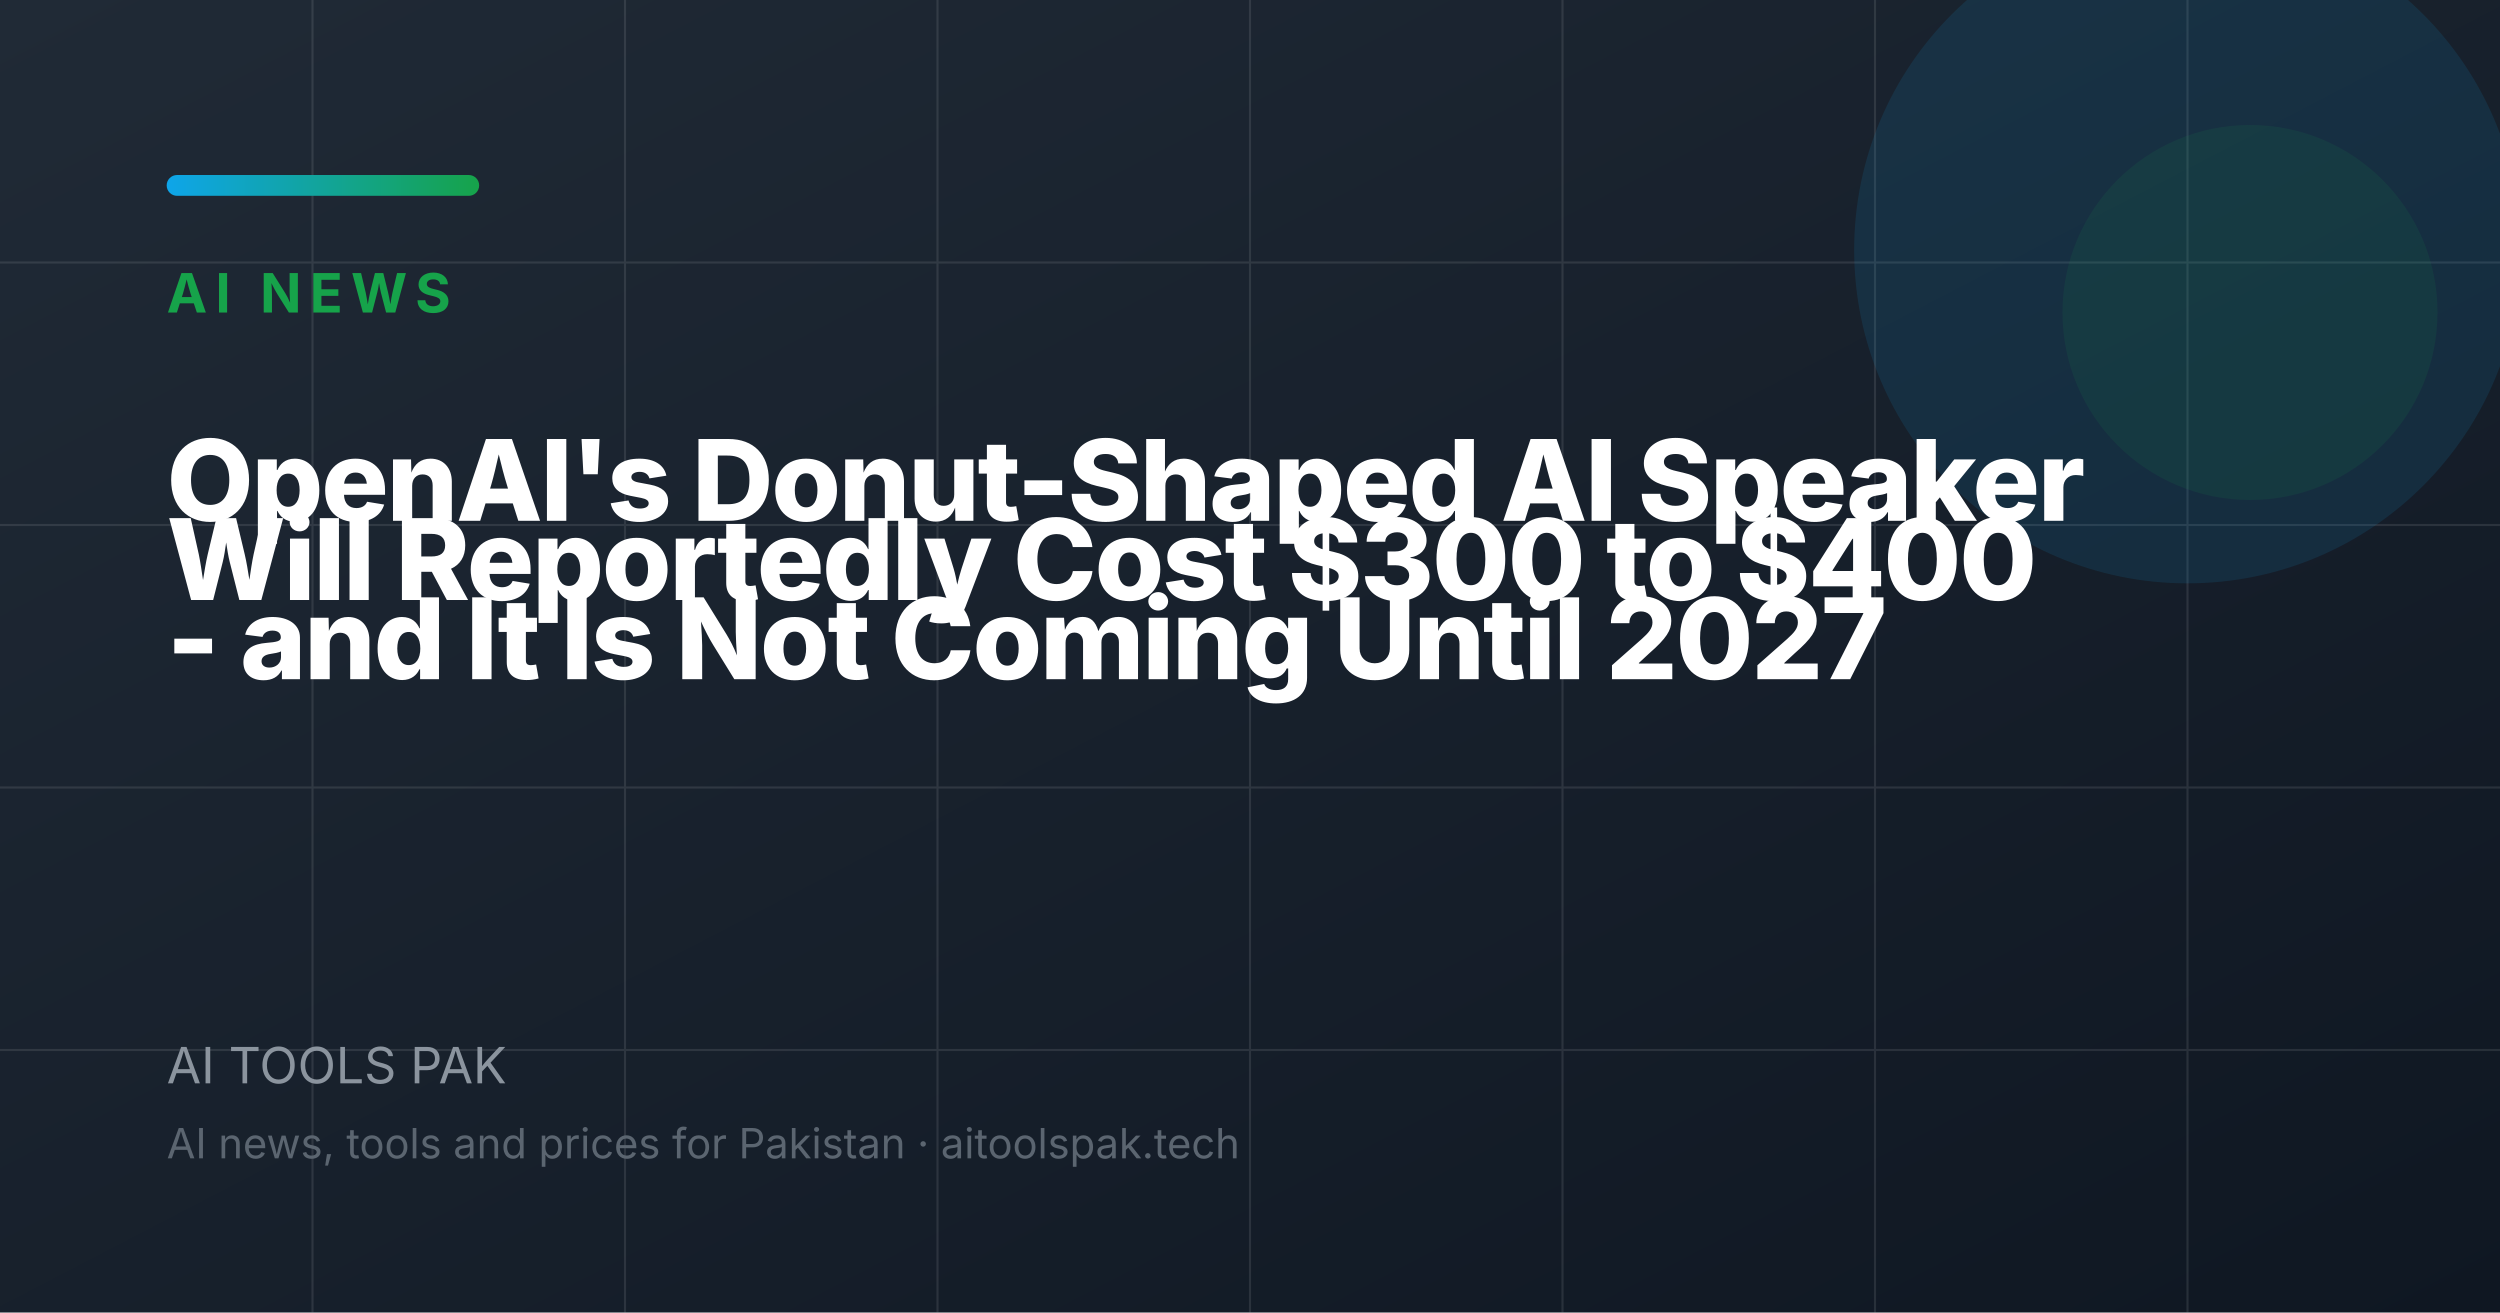
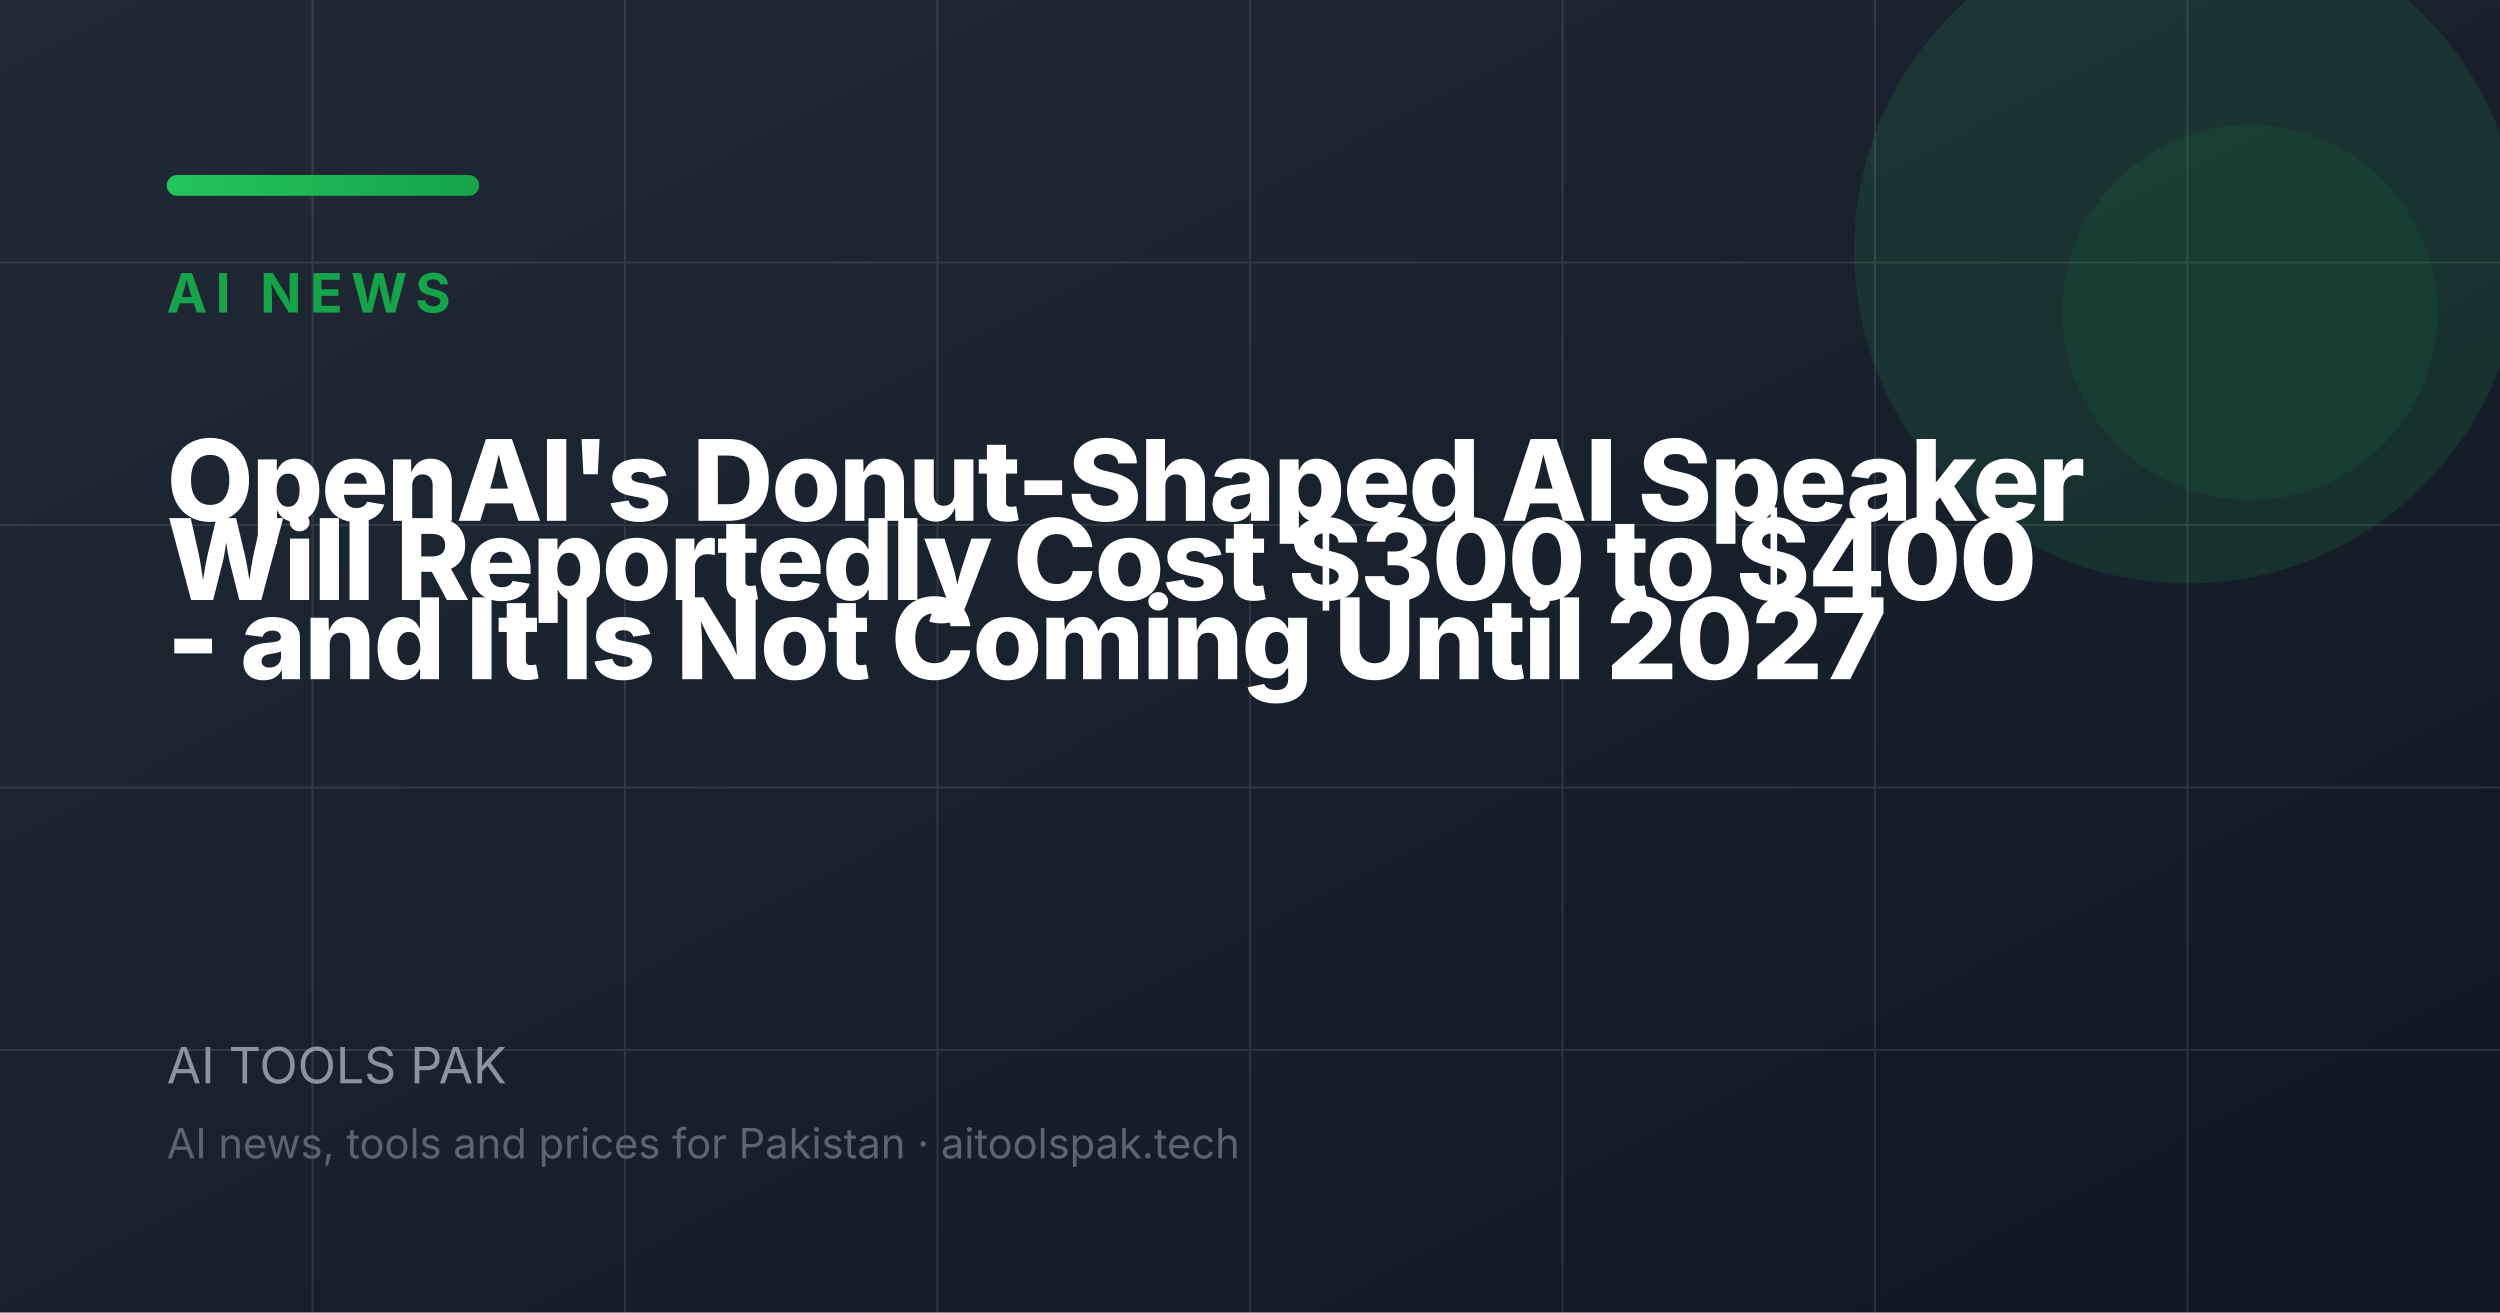
<svg xmlns="http://www.w3.org/2000/svg" width="1200" height="630" viewBox="0 0 1200 630" role="img" aria-labelledby="title desc">
  <defs>
    <linearGradient id="bg" x1="0" y1="0" x2="1" y2="1">
      <stop offset="0" stop-color="#202a36" />
      <stop offset="1" stop-color="#0f1722" />
    </linearGradient>
    <linearGradient id="bar" x1="0" y1="0" x2="1" y2="0">
-       <stop offset="0" stop-color="#0ea5e9" />
+       <stop offset="0" stop-color="#22c55e" />
      <stop offset="1" stop-color="#16a34a" />
    </linearGradient>
  </defs>
  <rect width="1200" height="630" fill="url(#bg)" />
  <g opacity="0.10">
    <path d="M0 126H1200M0 252H1200M0 378H1200M0 504H1200" stroke="#ffffff" stroke-width="1" />
    <path d="M150 0V630M300 0V630M450 0V630M600 0V630M750 0V630M900 0V630M1050 0V630" stroke="#ffffff" stroke-width="1" />
  </g>
-   <circle cx="1050" cy="120" r="160" fill="#0ea5e9" opacity="0.12" />
+   <circle cx="1050" cy="120" r="160" fill="#22c55e" opacity="0.12" />
  <circle cx="1080" cy="150" r="90" fill="#16a34a" opacity="0.10" />
  <rect x="80" y="84" width="150" height="10" rx="5" fill="url(#bar)" />
  <text x="80" y="150" fill="#16a34a" font-family="Inter, Arial, sans-serif" font-size="26" font-weight="700" letter-spacing="4">AI NEWS</text>
  <text x="80" y="250" fill="#ffffff" font-family="Inter, Arial, sans-serif" font-size="54" font-weight="800" letter-spacing="-1">
    <tspan x="80" dy="0">OpenAI's Donut-Shaped AI Speaker</tspan>
    <tspan x="80" dy="38">Will Reportedly Cost $300 to $400</tspan>
    <tspan x="80" dy="38">- and It Is Not Coming Until 2027</tspan>
  </text>
  <text x="80" y="520" fill="#8b949e" font-family="Inter, Arial, sans-serif" font-size="24">AI TOOLS PAK</text>
  <text x="80" y="556" fill="#5b6570" font-family="Inter, Arial, sans-serif" font-size="20">AI news, tools and prices for Pakistan · aitoolspak.tech</text>
</svg>
